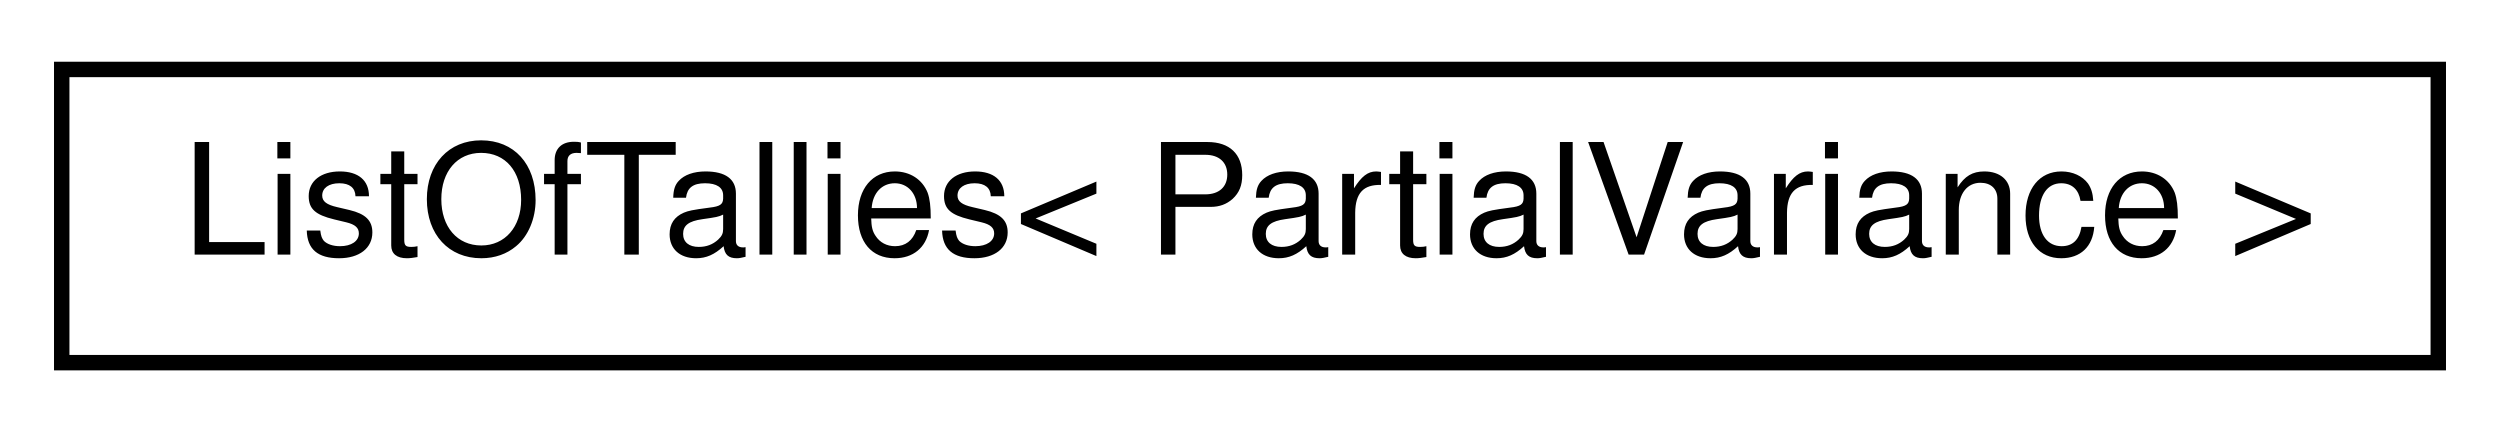
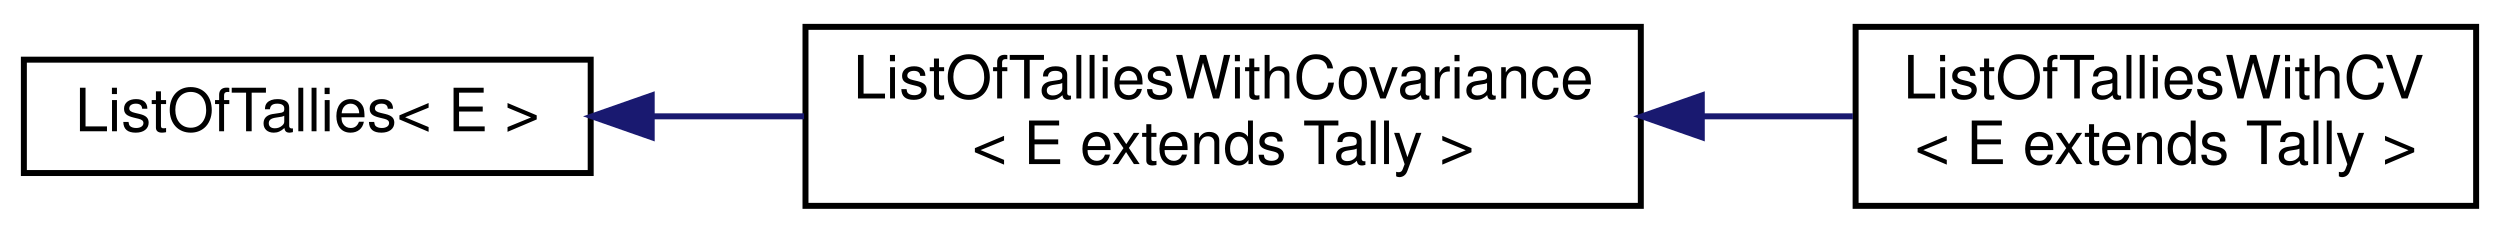
- <svg xmlns="http://www.w3.org/2000/svg" xmlns:xlink="http://www.w3.org/1999/xlink" width="162pt" height="28pt" viewBox="0.00 0.00 162.00 28.00">
-   <g id="graph0" class="graph" transform="scale(1 1) rotate(0) translate(4 24)">
+ <svg xmlns="http://www.w3.org/2000/svg" xmlns:xlink="http://www.w3.org/1999/xlink" width="419pt" height="39pt" viewBox="0.00 0.00 419.00 39.00">
+   <g id="graph0" class="graph" transform="scale(1 1) rotate(0) translate(4 35)">
    <g id="node1" class="node">
      <g id="a_node1">
        <a xlink:href="classumontreal_1_1ssj_1_1stat_1_1list_1_1ListOfTallies.html" target="_top" xlink:title=" ">
-           <polygon fill="none" stroke="#000000" points="0,-.5 0,-19.5 154,-19.5 154,-.5 0,-.5" />
-           <text text-anchor="middle" x="77" y="-7.5" font-family="Helvetica,sans-Serif" font-size="10.00" fill="#000000">ListOfTallies&lt; PartialVariance &gt;</text>
+           <polygon fill="none" stroke="#000000" points="0,-6 0,-25 95,-25 95,-6 0,-6" />
+           <text text-anchor="middle" x="47.5" y="-13" font-family="Helvetica,sans-Serif" font-size="10.00" fill="#000000">ListOfTallies&lt; E &gt;</text>
        </a>
      </g>
    </g>
+     <g id="node2" class="node">
+       <g id="a_node2">
+         <a xlink:href="classumontreal_1_1ssj_1_1stat_1_1list_1_1ListOfTalliesWithCovariance.html" target="_top" xlink:title="Extends ListOfTallies to add support for the computation of the sample covariance between each pair o...">
+           <polygon fill="none" stroke="#000000" points="131,-.5 131,-30.5 271,-30.5 271,-.5 131,-.5" />
+           <text text-anchor="start" x="139" y="-18.5" font-family="Helvetica,sans-Serif" font-size="10.00" fill="#000000">ListOfTalliesWithCovariance</text>
+           <text text-anchor="middle" x="201" y="-7.5" font-family="Helvetica,sans-Serif" font-size="10.00" fill="#000000">&lt; E extends Tally &gt;</text>
+         </a>
+       </g>
+     </g>
+     <g id="edge1" class="edge">
+       <path fill="none" stroke="#191970" d="M105.487,-15.5C113.743,-15.5 122.306,-15.5 130.764,-15.5" />
+       <polygon fill="#191970" stroke="#191970" points="105.227,-12 95.227,-15.5 105.227,-19 105.227,-12" />
+     </g>
+     <g id="node3" class="node">
+       <g id="a_node3">
+         <a xlink:href="classumontreal_1_1ssj_1_1stat_1_1list_1_1lincv_1_1ListOfTalliesWithCV.html" target="_top" xlink:title="Represents a list of tallies with control variables that inherits the functionalities of a list of ta...">
+           <polygon fill="none" stroke="#000000" points="307,-.5 307,-30.5 411,-30.5 411,-.5 307,-.5" />
+           <text text-anchor="start" x="315" y="-18.5" font-family="Helvetica,sans-Serif" font-size="10.00" fill="#000000">ListOfTalliesWithCV</text>
+           <text text-anchor="middle" x="359" y="-7.5" font-family="Helvetica,sans-Serif" font-size="10.00" fill="#000000">&lt; E extends Tally &gt;</text>
+         </a>
+       </g>
+     </g>
+     <g id="edge2" class="edge">
+       <path fill="none" stroke="#191970" d="M281.274,-15.5C289.851,-15.5 298.407,-15.5 306.539,-15.5" />
+       <polygon fill="#191970" stroke="#191970" points="281.221,-12 271.221,-15.5 281.221,-19 281.221,-12" />
+     </g>
  </g>
</svg>
